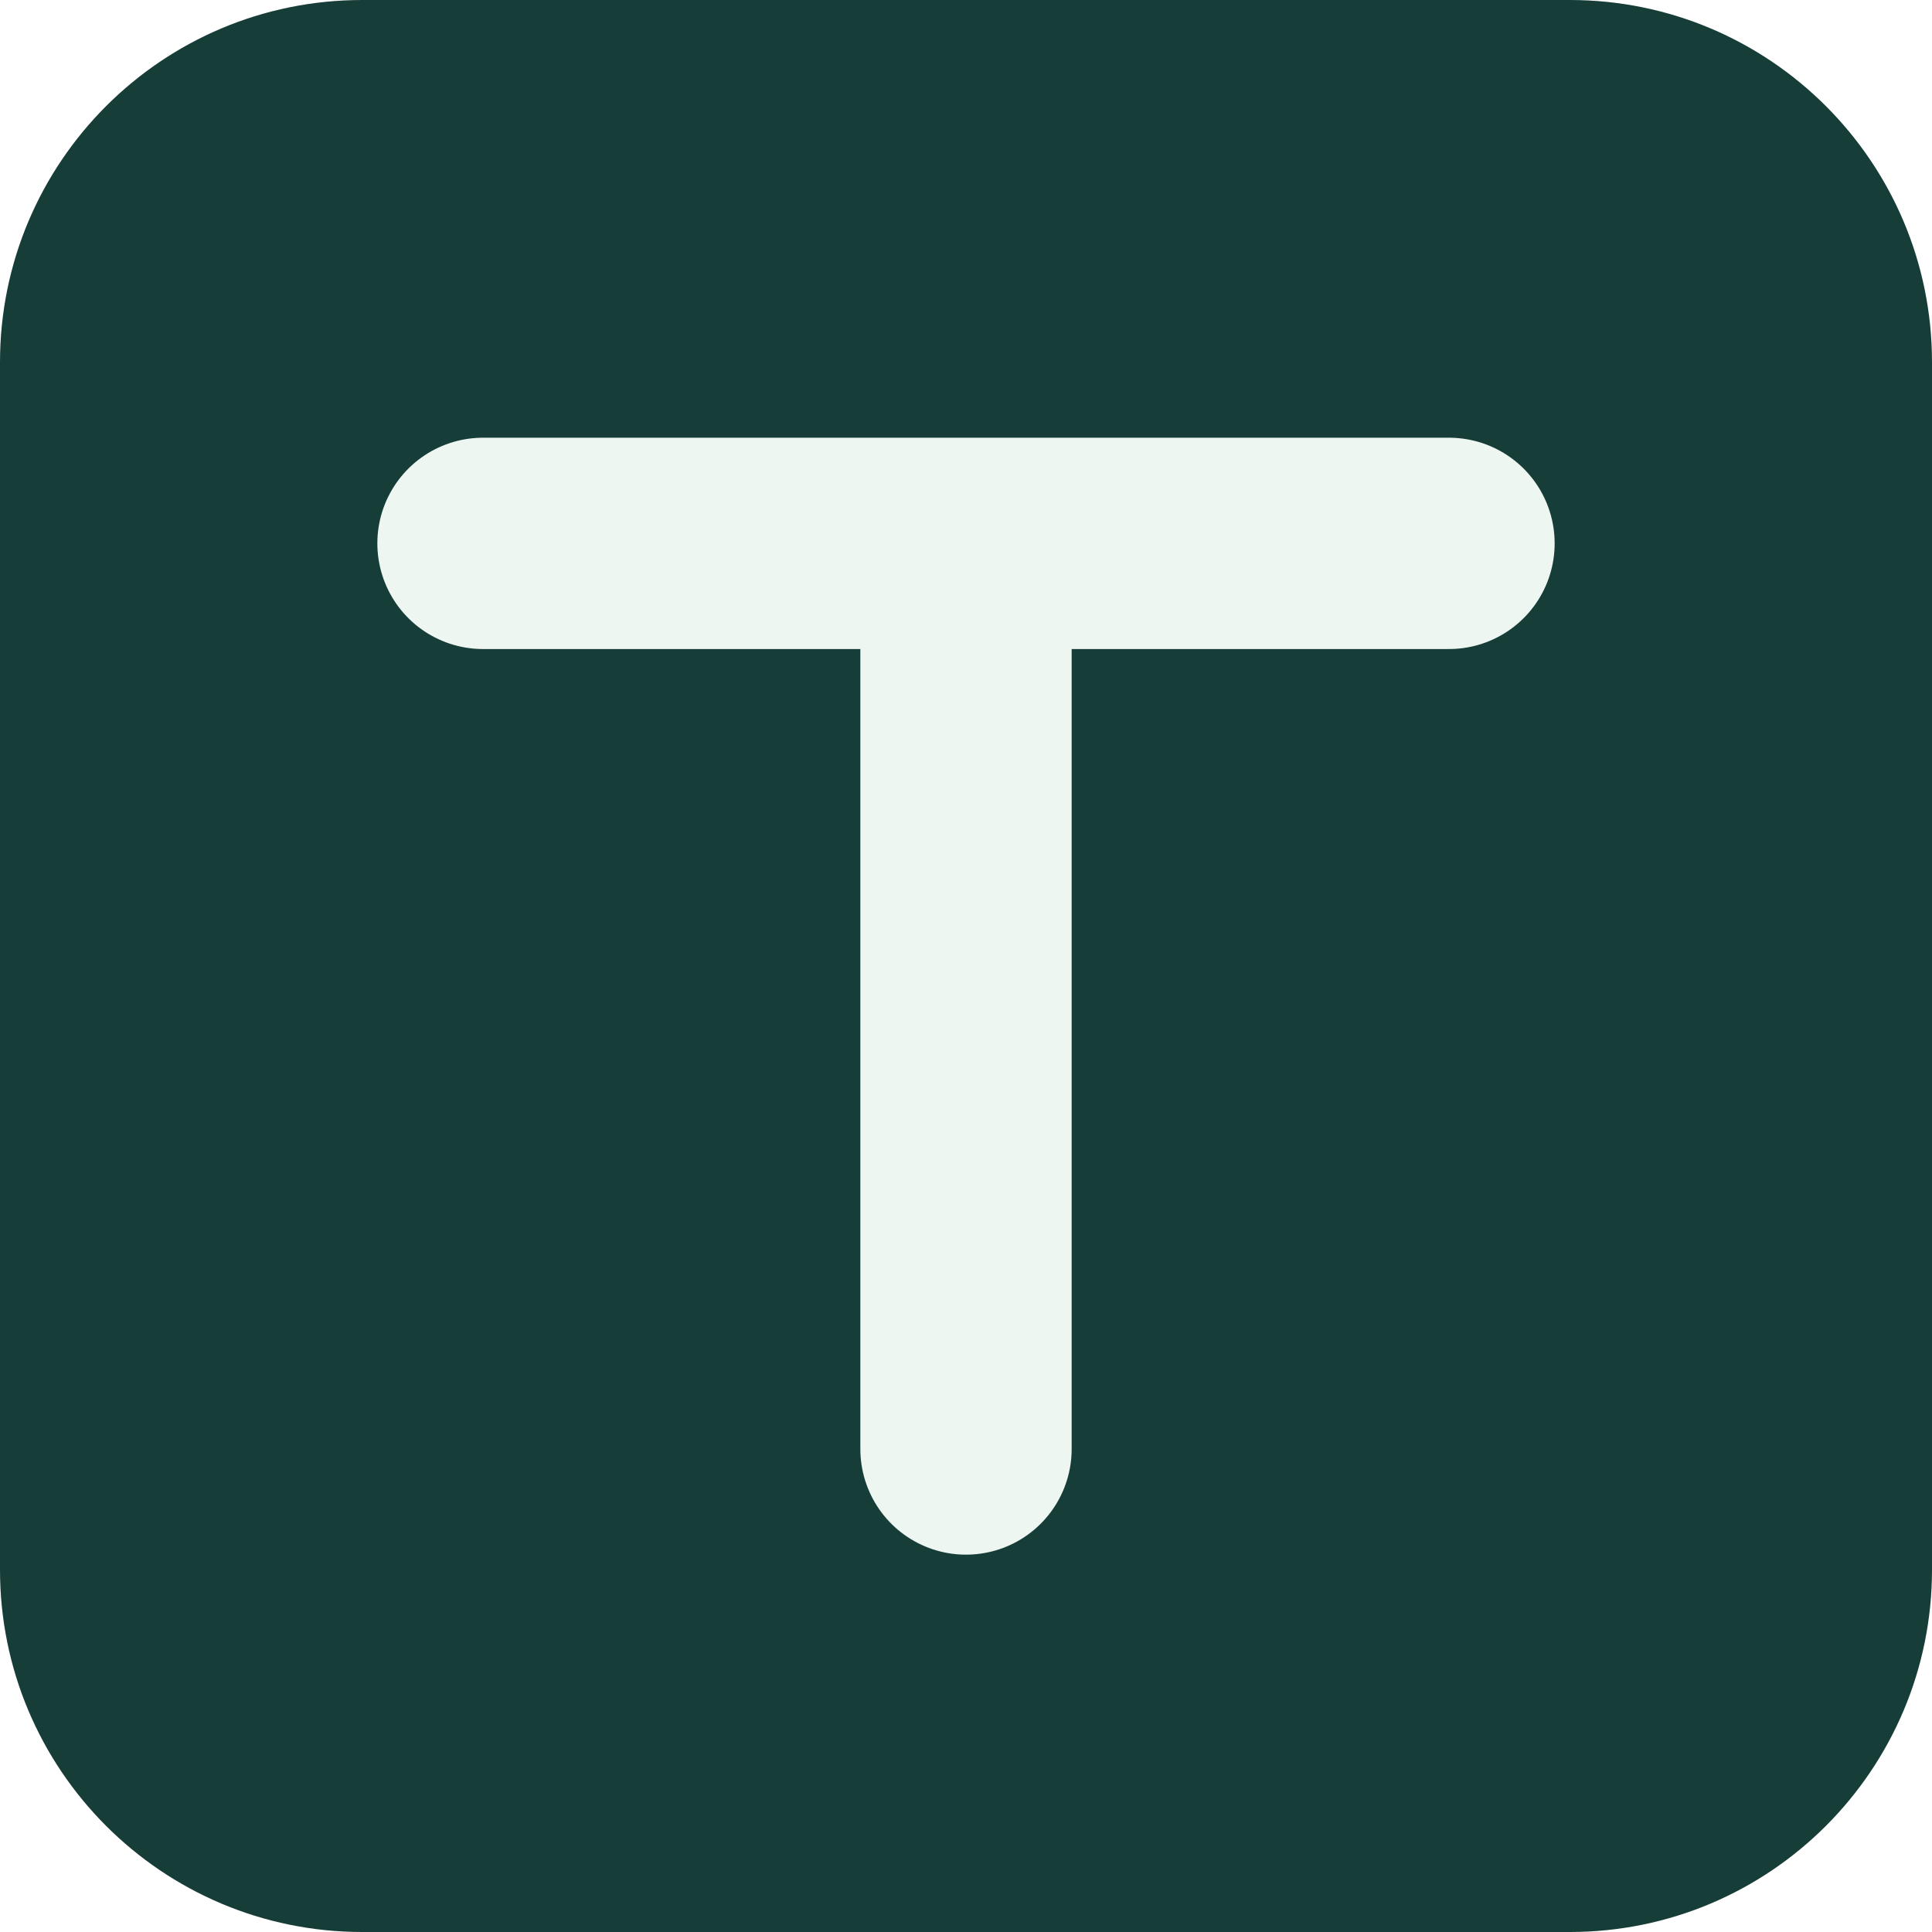
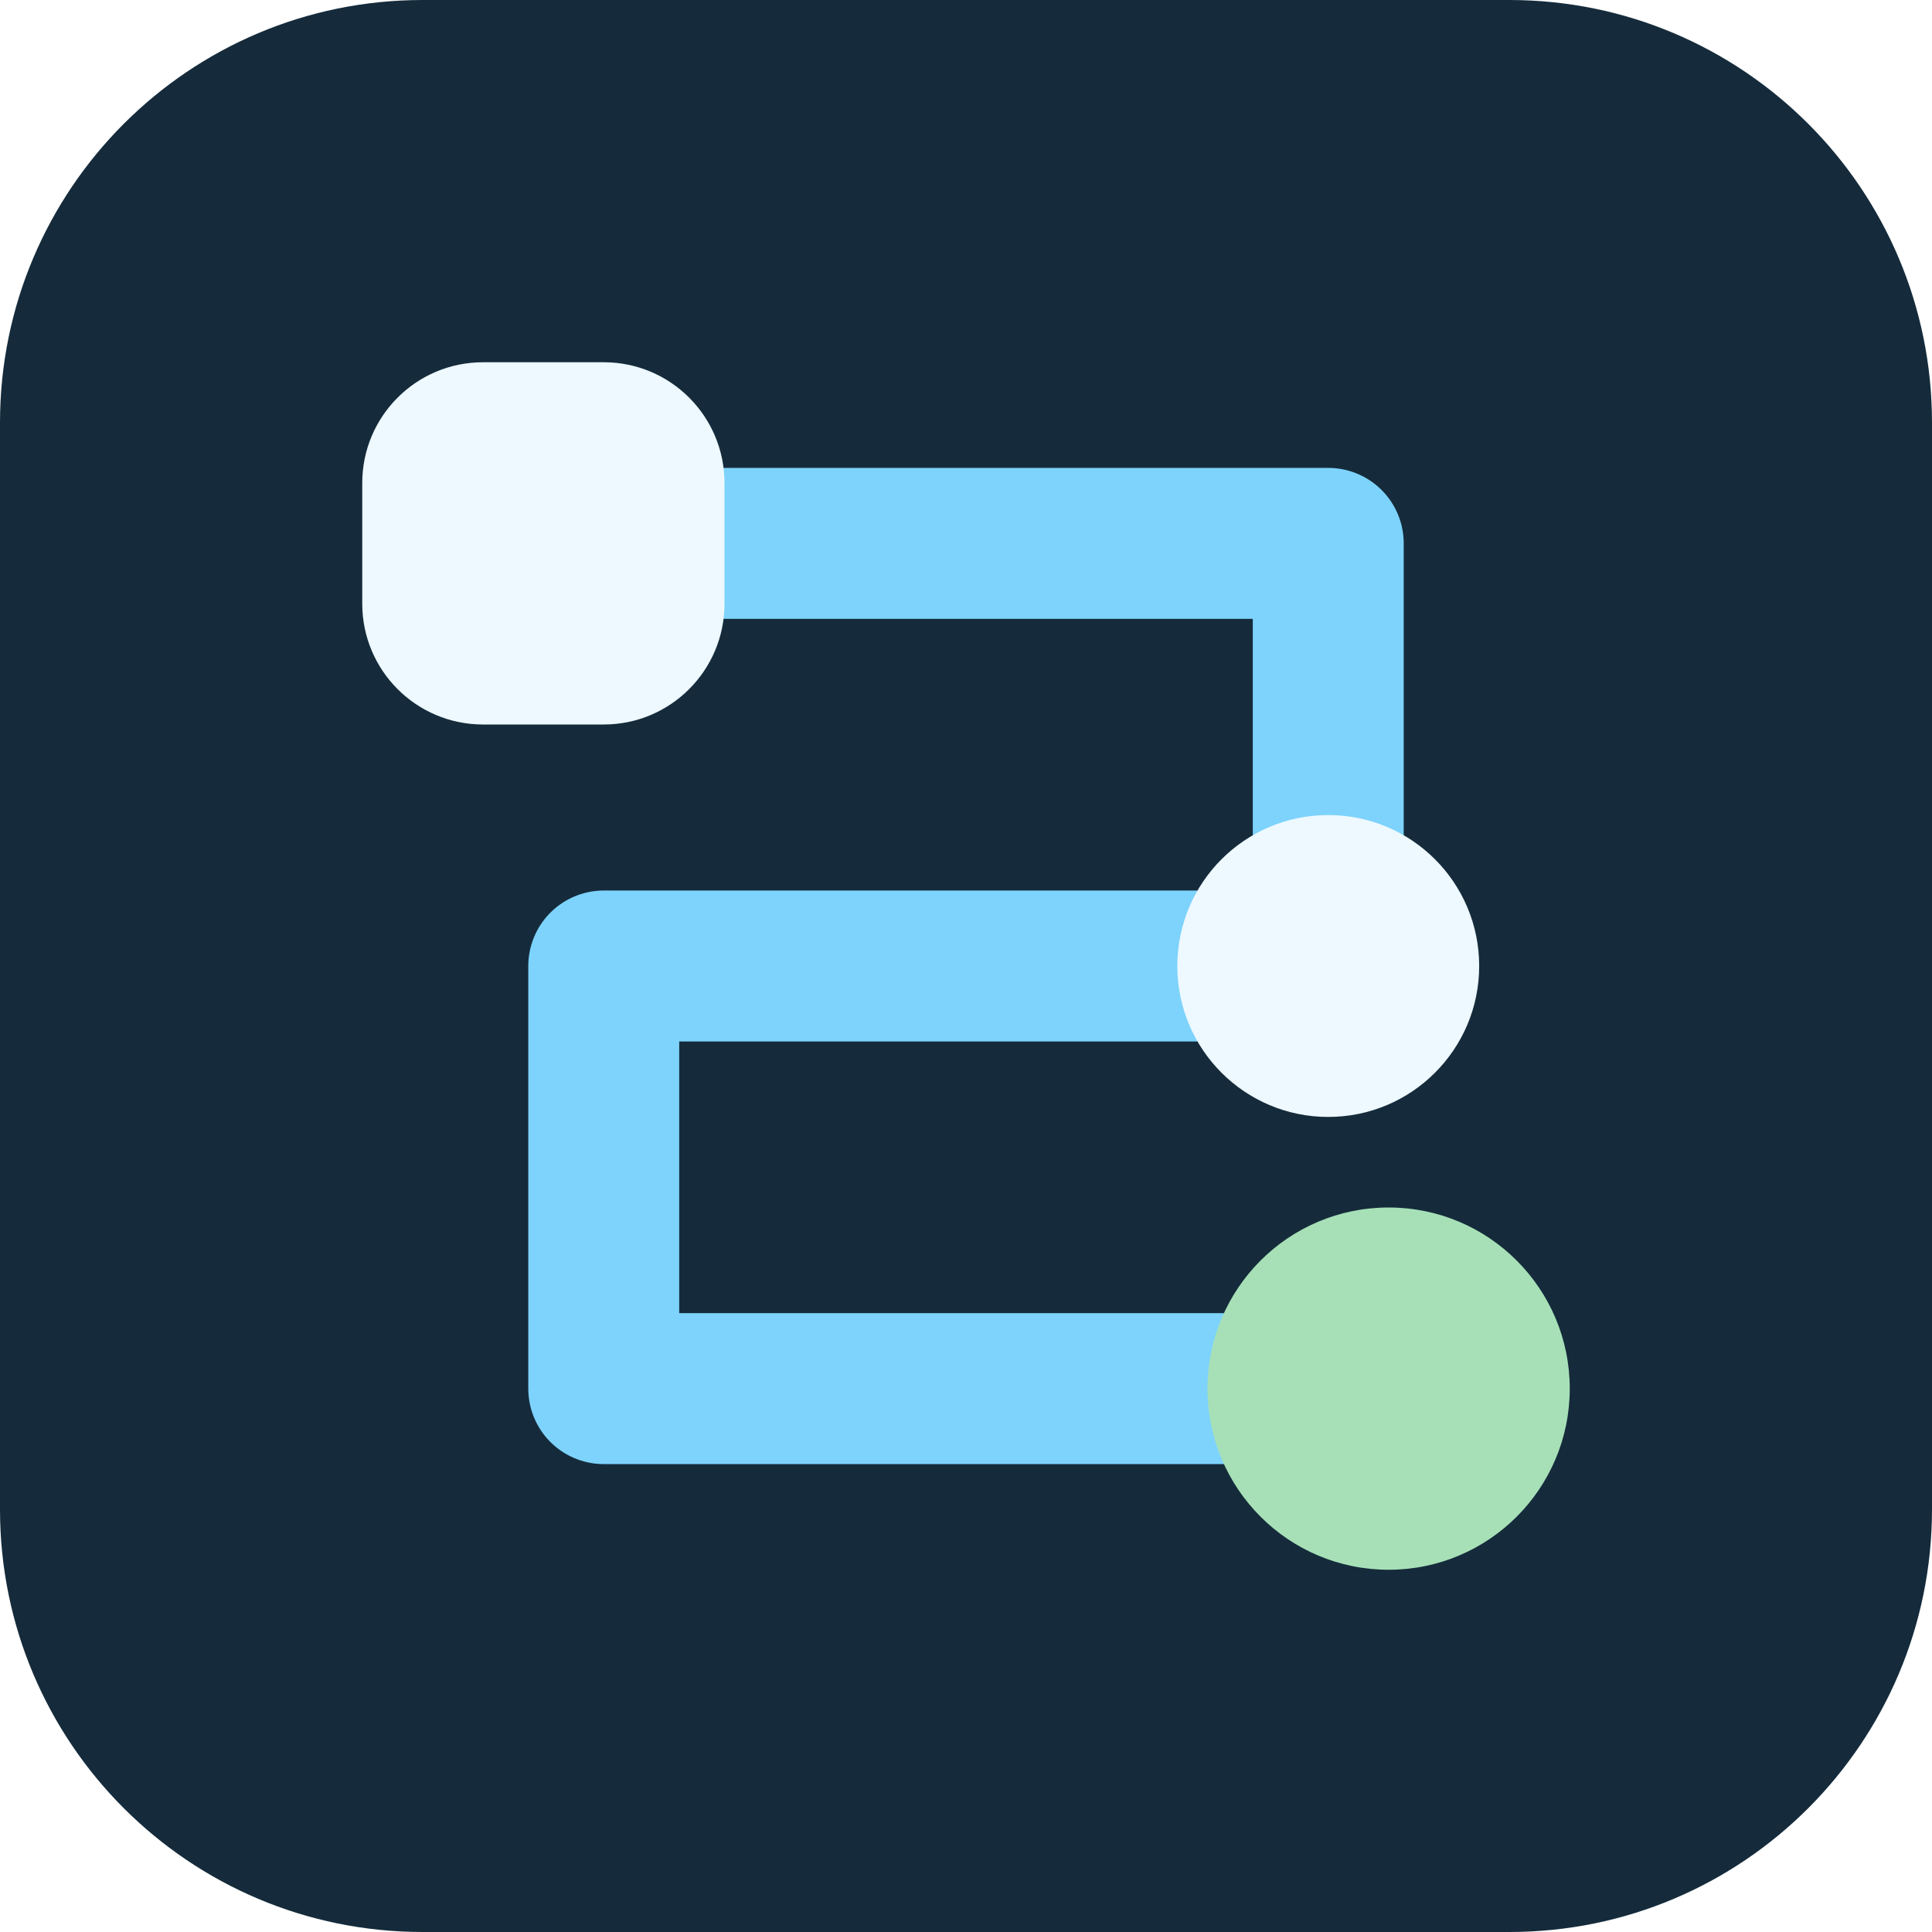
<svg xmlns="http://www.w3.org/2000/svg" viewBox="0 0 64 64">
-   <rect width="64" height="64" rx="12" fill="#173d38" />
-   <path d="M16 18h32M32 18v30" fill="none" stroke="#eef6f1" stroke-width="7" stroke-linecap="round" />
+   <rect width="64" height="64" rx="14" fill="#152b3b" />
+   <path d="M18 18h26v14H20v14h26" fill="none" stroke="#7dd3fc" stroke-width="5" stroke-linecap="round" stroke-linejoin="round" />
+   <rect x="12" y="12" width="12" height="12" rx="4" fill="#edf8ff" />
+   <circle cx="44" cy="32" r="5" fill="#edf8ff" />
+   <circle cx="46" cy="46" r="6" fill="#a7e0b7" />
</svg>
